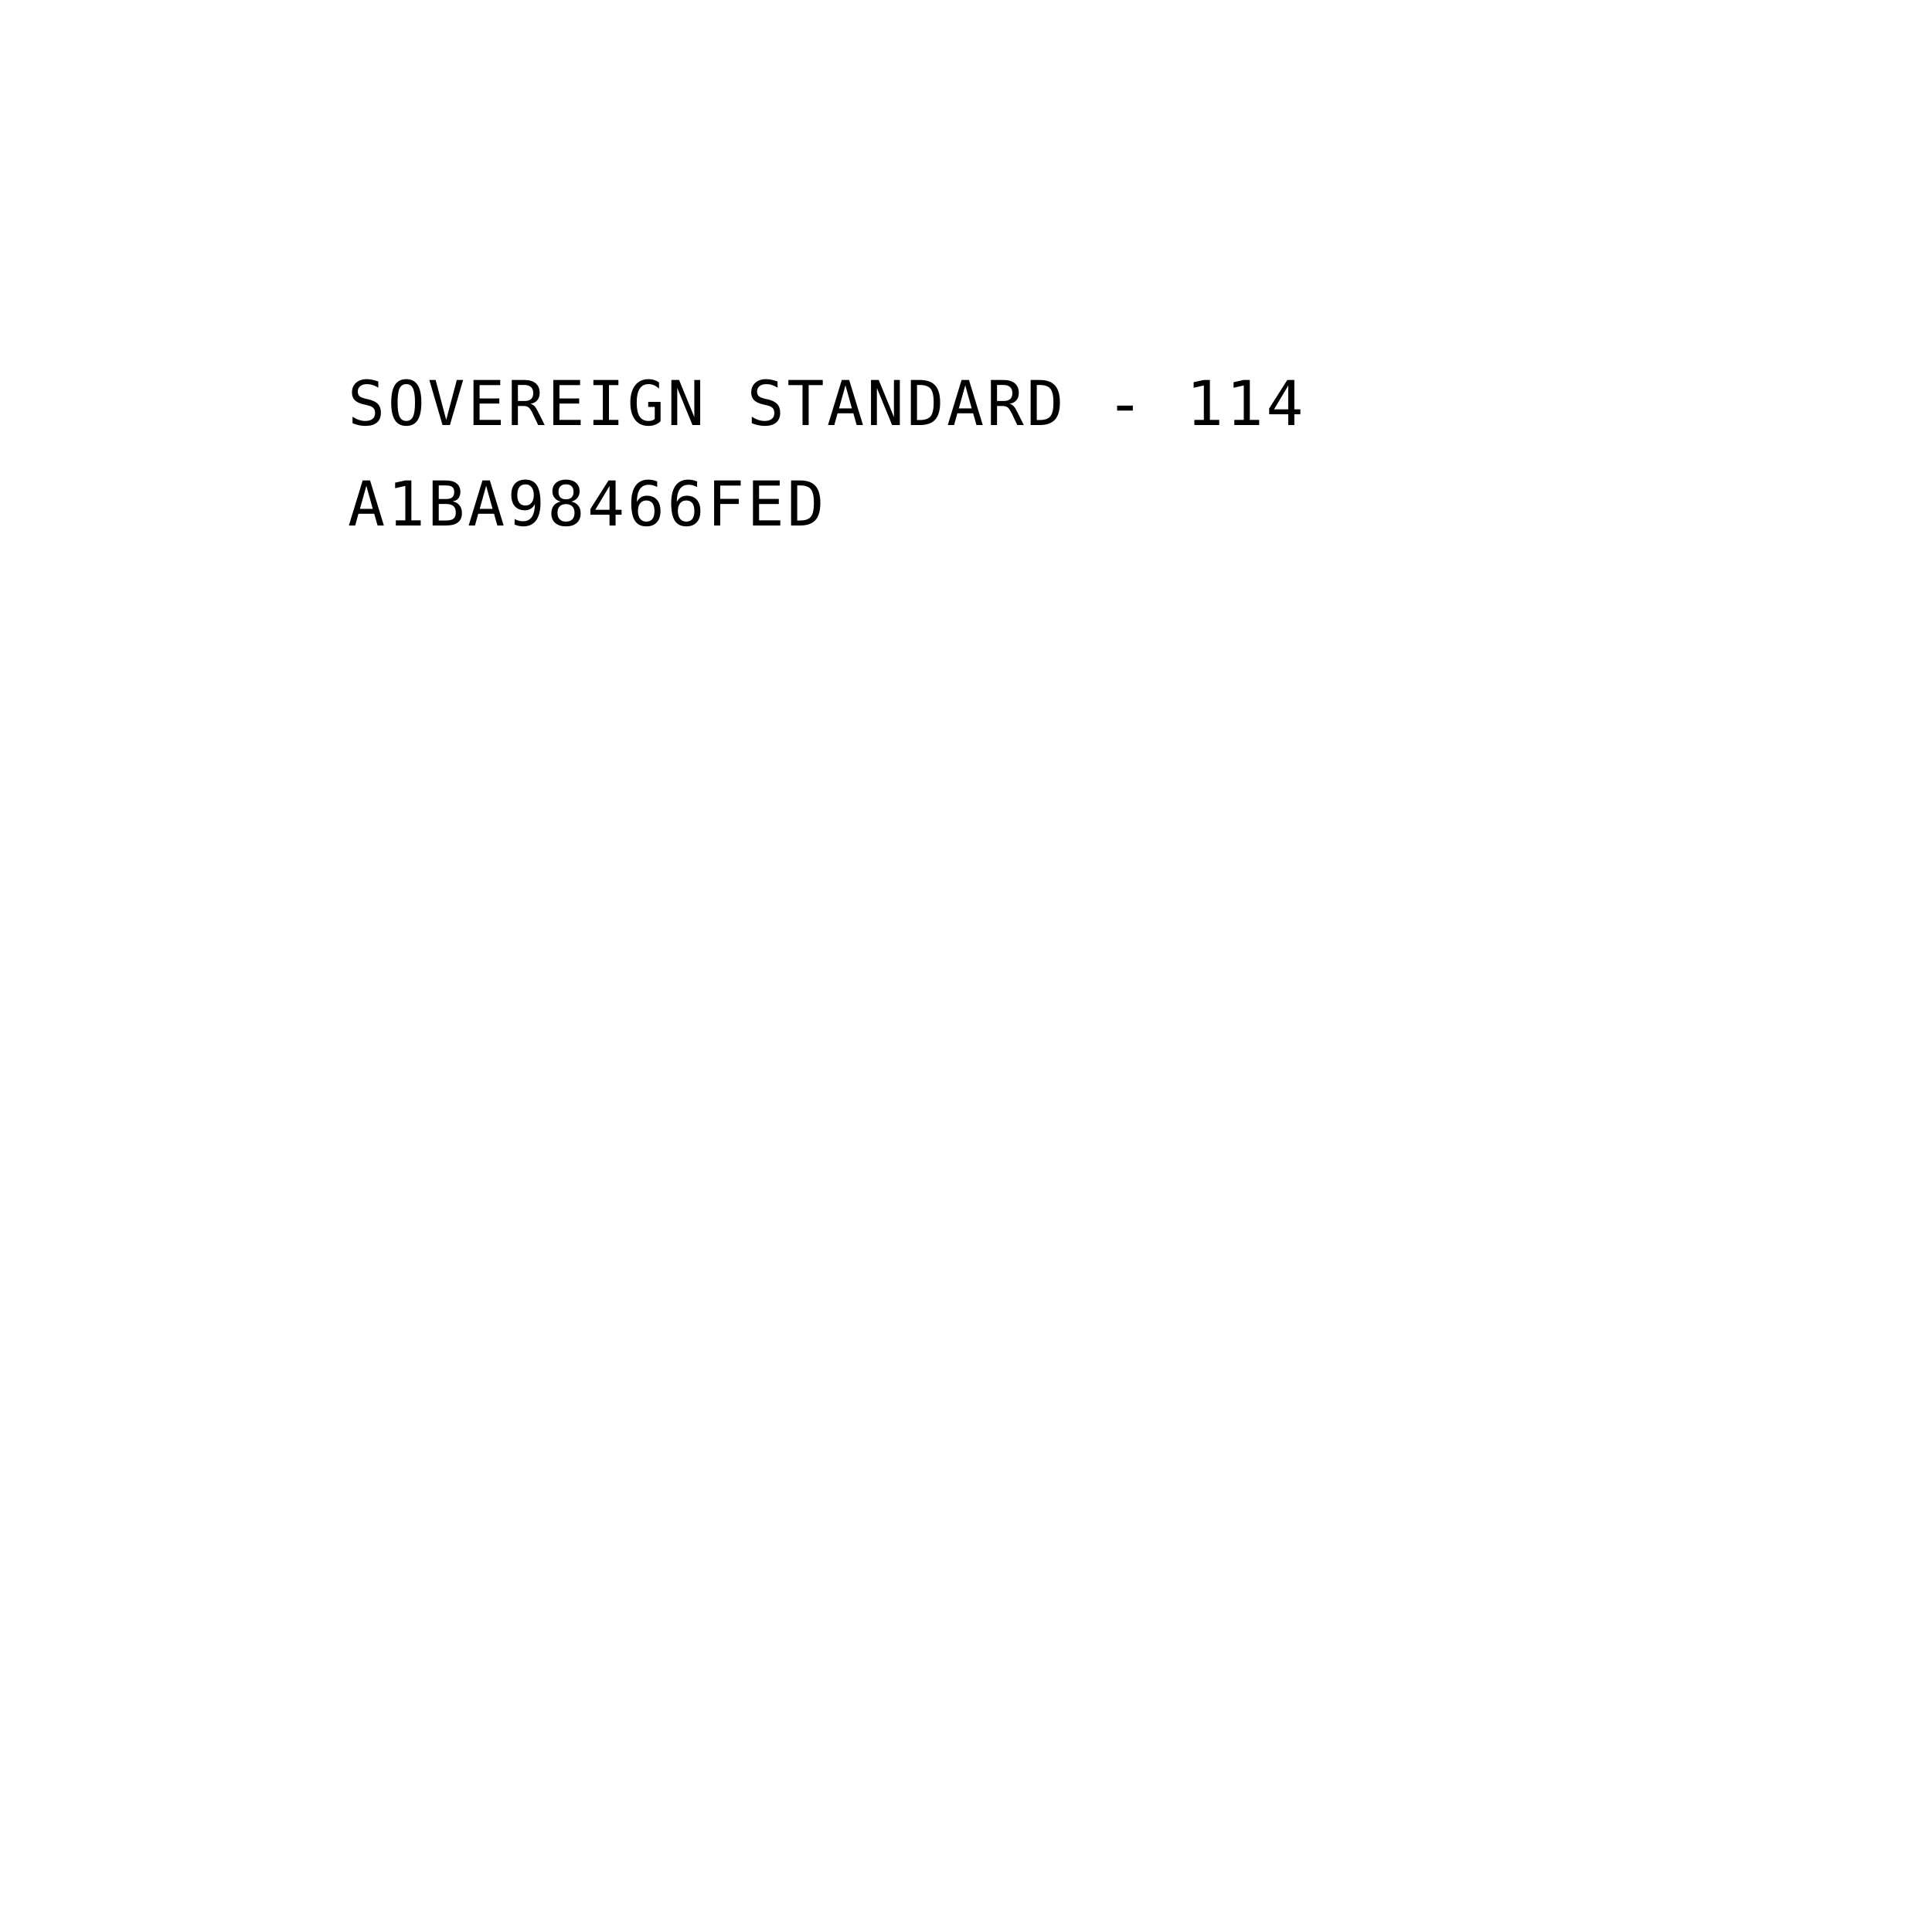
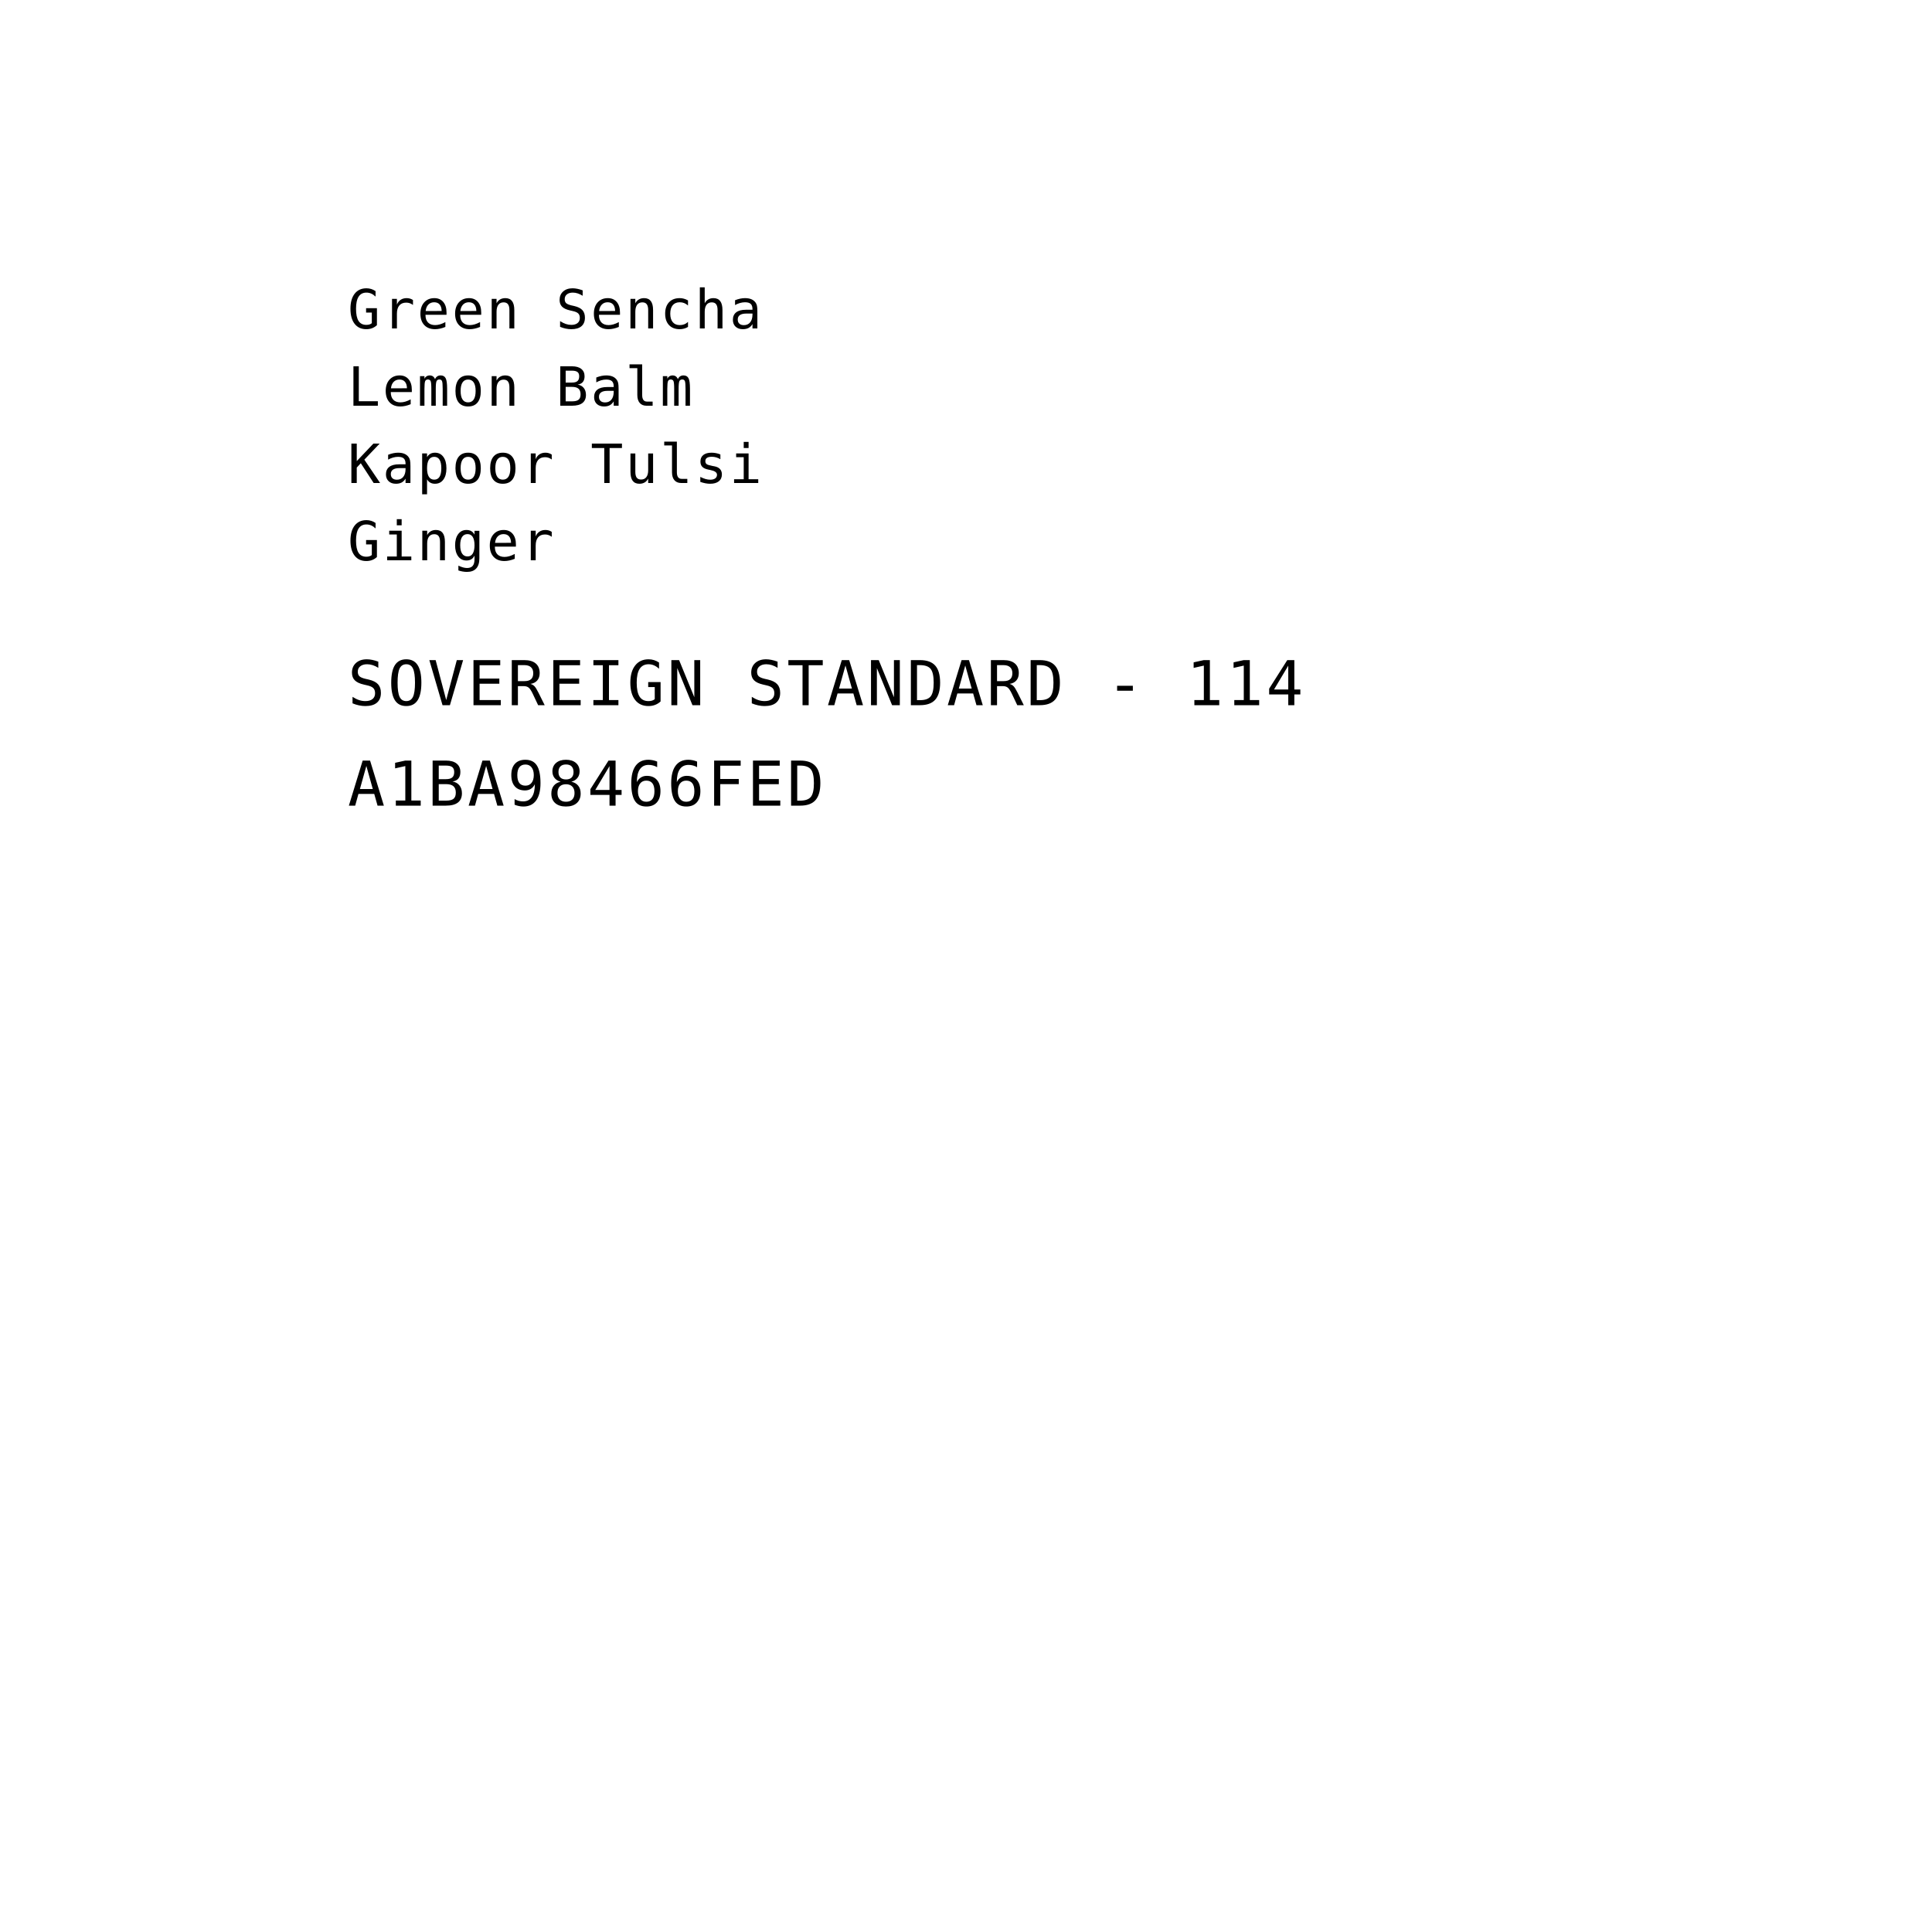
<svg xmlns="http://www.w3.org/2000/svg" viewBox="0 0 1000 1000" width="1000" height="1000">
-   <text x="180" y="220" text-anchor="start" fill="black" font-family="'IBM Plex Mono', 'SFMono-Regular', Menlo, monospace" font-size="32" letter-spacing="1.4">SOVEREIGN STANDARD - 114</text>
-   <text x="180" y="272" text-anchor="start" fill="black" font-family="'IBM Plex Mono', 'SFMono-Regular', Menlo, monospace" font-size="32" letter-spacing="1.4">A1BA98466FED</text>
+   <text x="180" y="170" text-anchor="start" fill="black" font-family="'IBM Plex Mono', 'SFMono-Regular', Menlo, monospace" font-size="28" letter-spacing="1.1">Green Sencha</text>
+   <text x="180" y="210" text-anchor="start" fill="black" font-family="'IBM Plex Mono', 'SFMono-Regular', Menlo, monospace" font-size="28" letter-spacing="1.1">Lemon Balm</text>
+   <text x="180" y="250" text-anchor="start" fill="black" font-family="'IBM Plex Mono', 'SFMono-Regular', Menlo, monospace" font-size="28" letter-spacing="1.1">Kapoor Tulsi</text>
+   <text x="180" y="290" text-anchor="start" fill="black" font-family="'IBM Plex Mono', 'SFMono-Regular', Menlo, monospace" font-size="28" letter-spacing="1.1">Ginger</text>
+   <text x="180" y="365" text-anchor="start" fill="black" font-family="'IBM Plex Mono', 'SFMono-Regular', Menlo, monospace" font-size="32" letter-spacing="1.4">SOVEREIGN STANDARD - 114</text>
+   <text x="180" y="417" text-anchor="start" fill="black" font-family="'IBM Plex Mono', 'SFMono-Regular', Menlo, monospace" font-size="32" letter-spacing="1.4">A1BA98466FED</text>
</svg>
